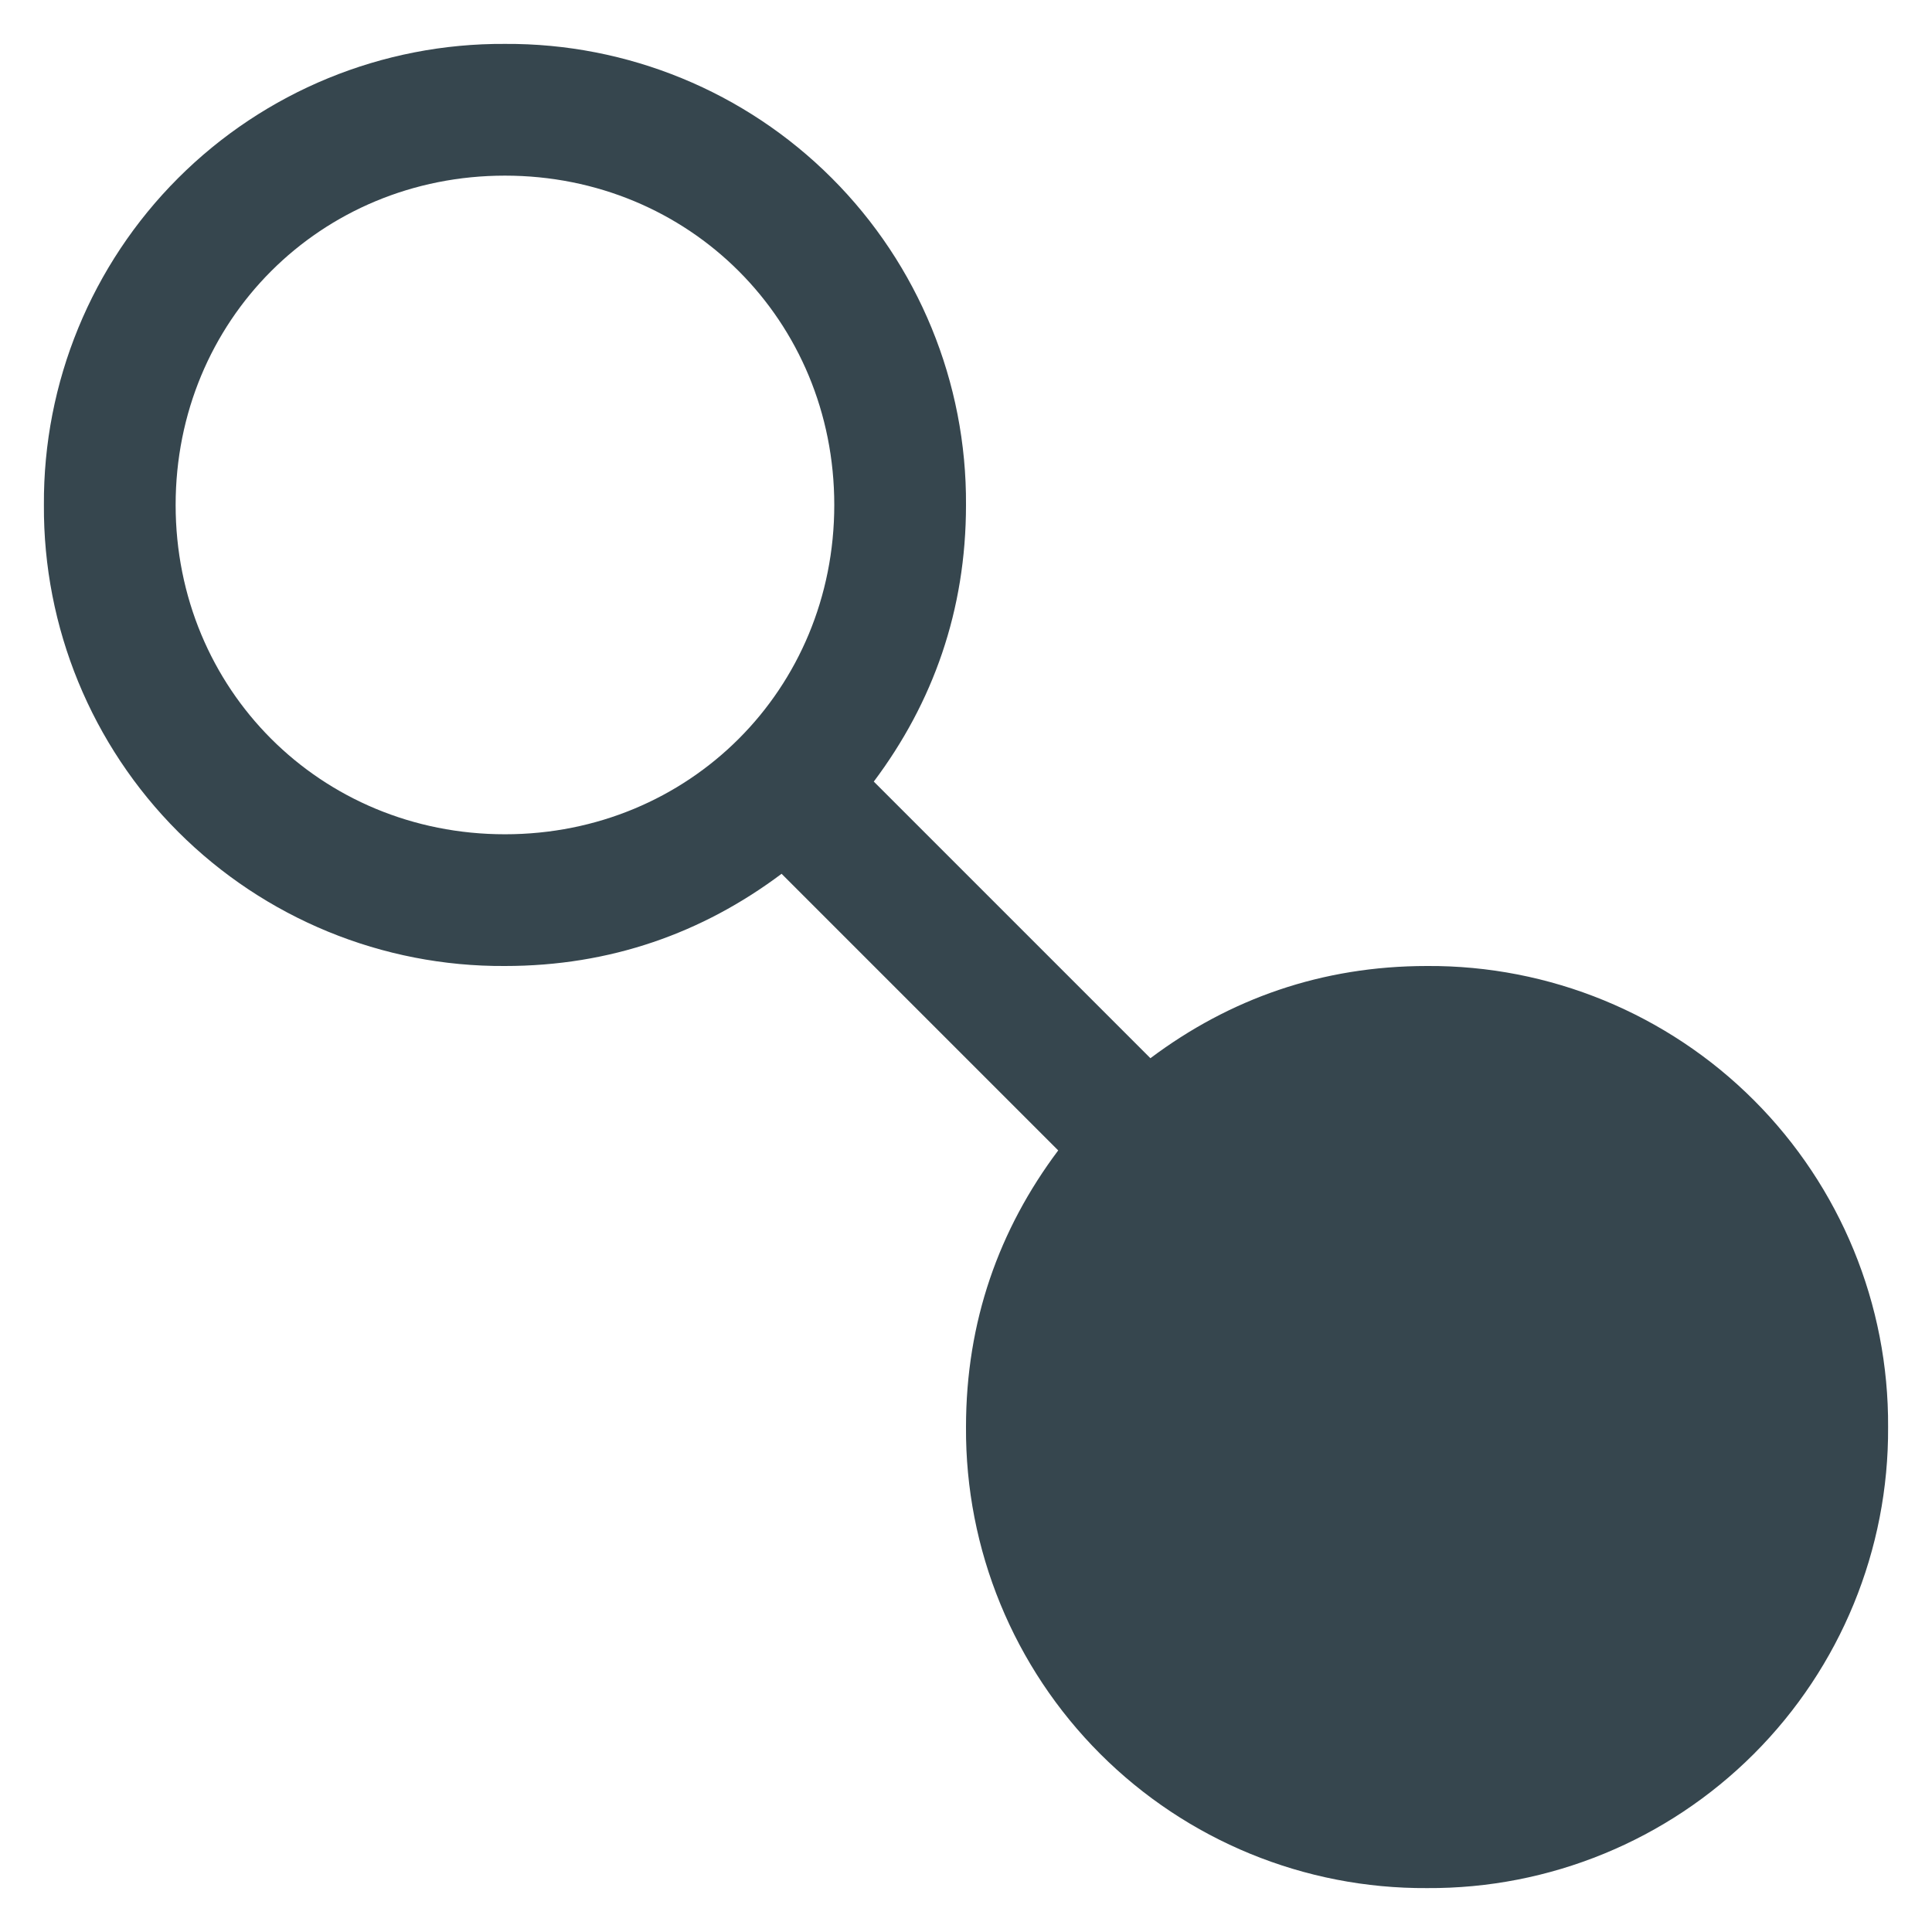
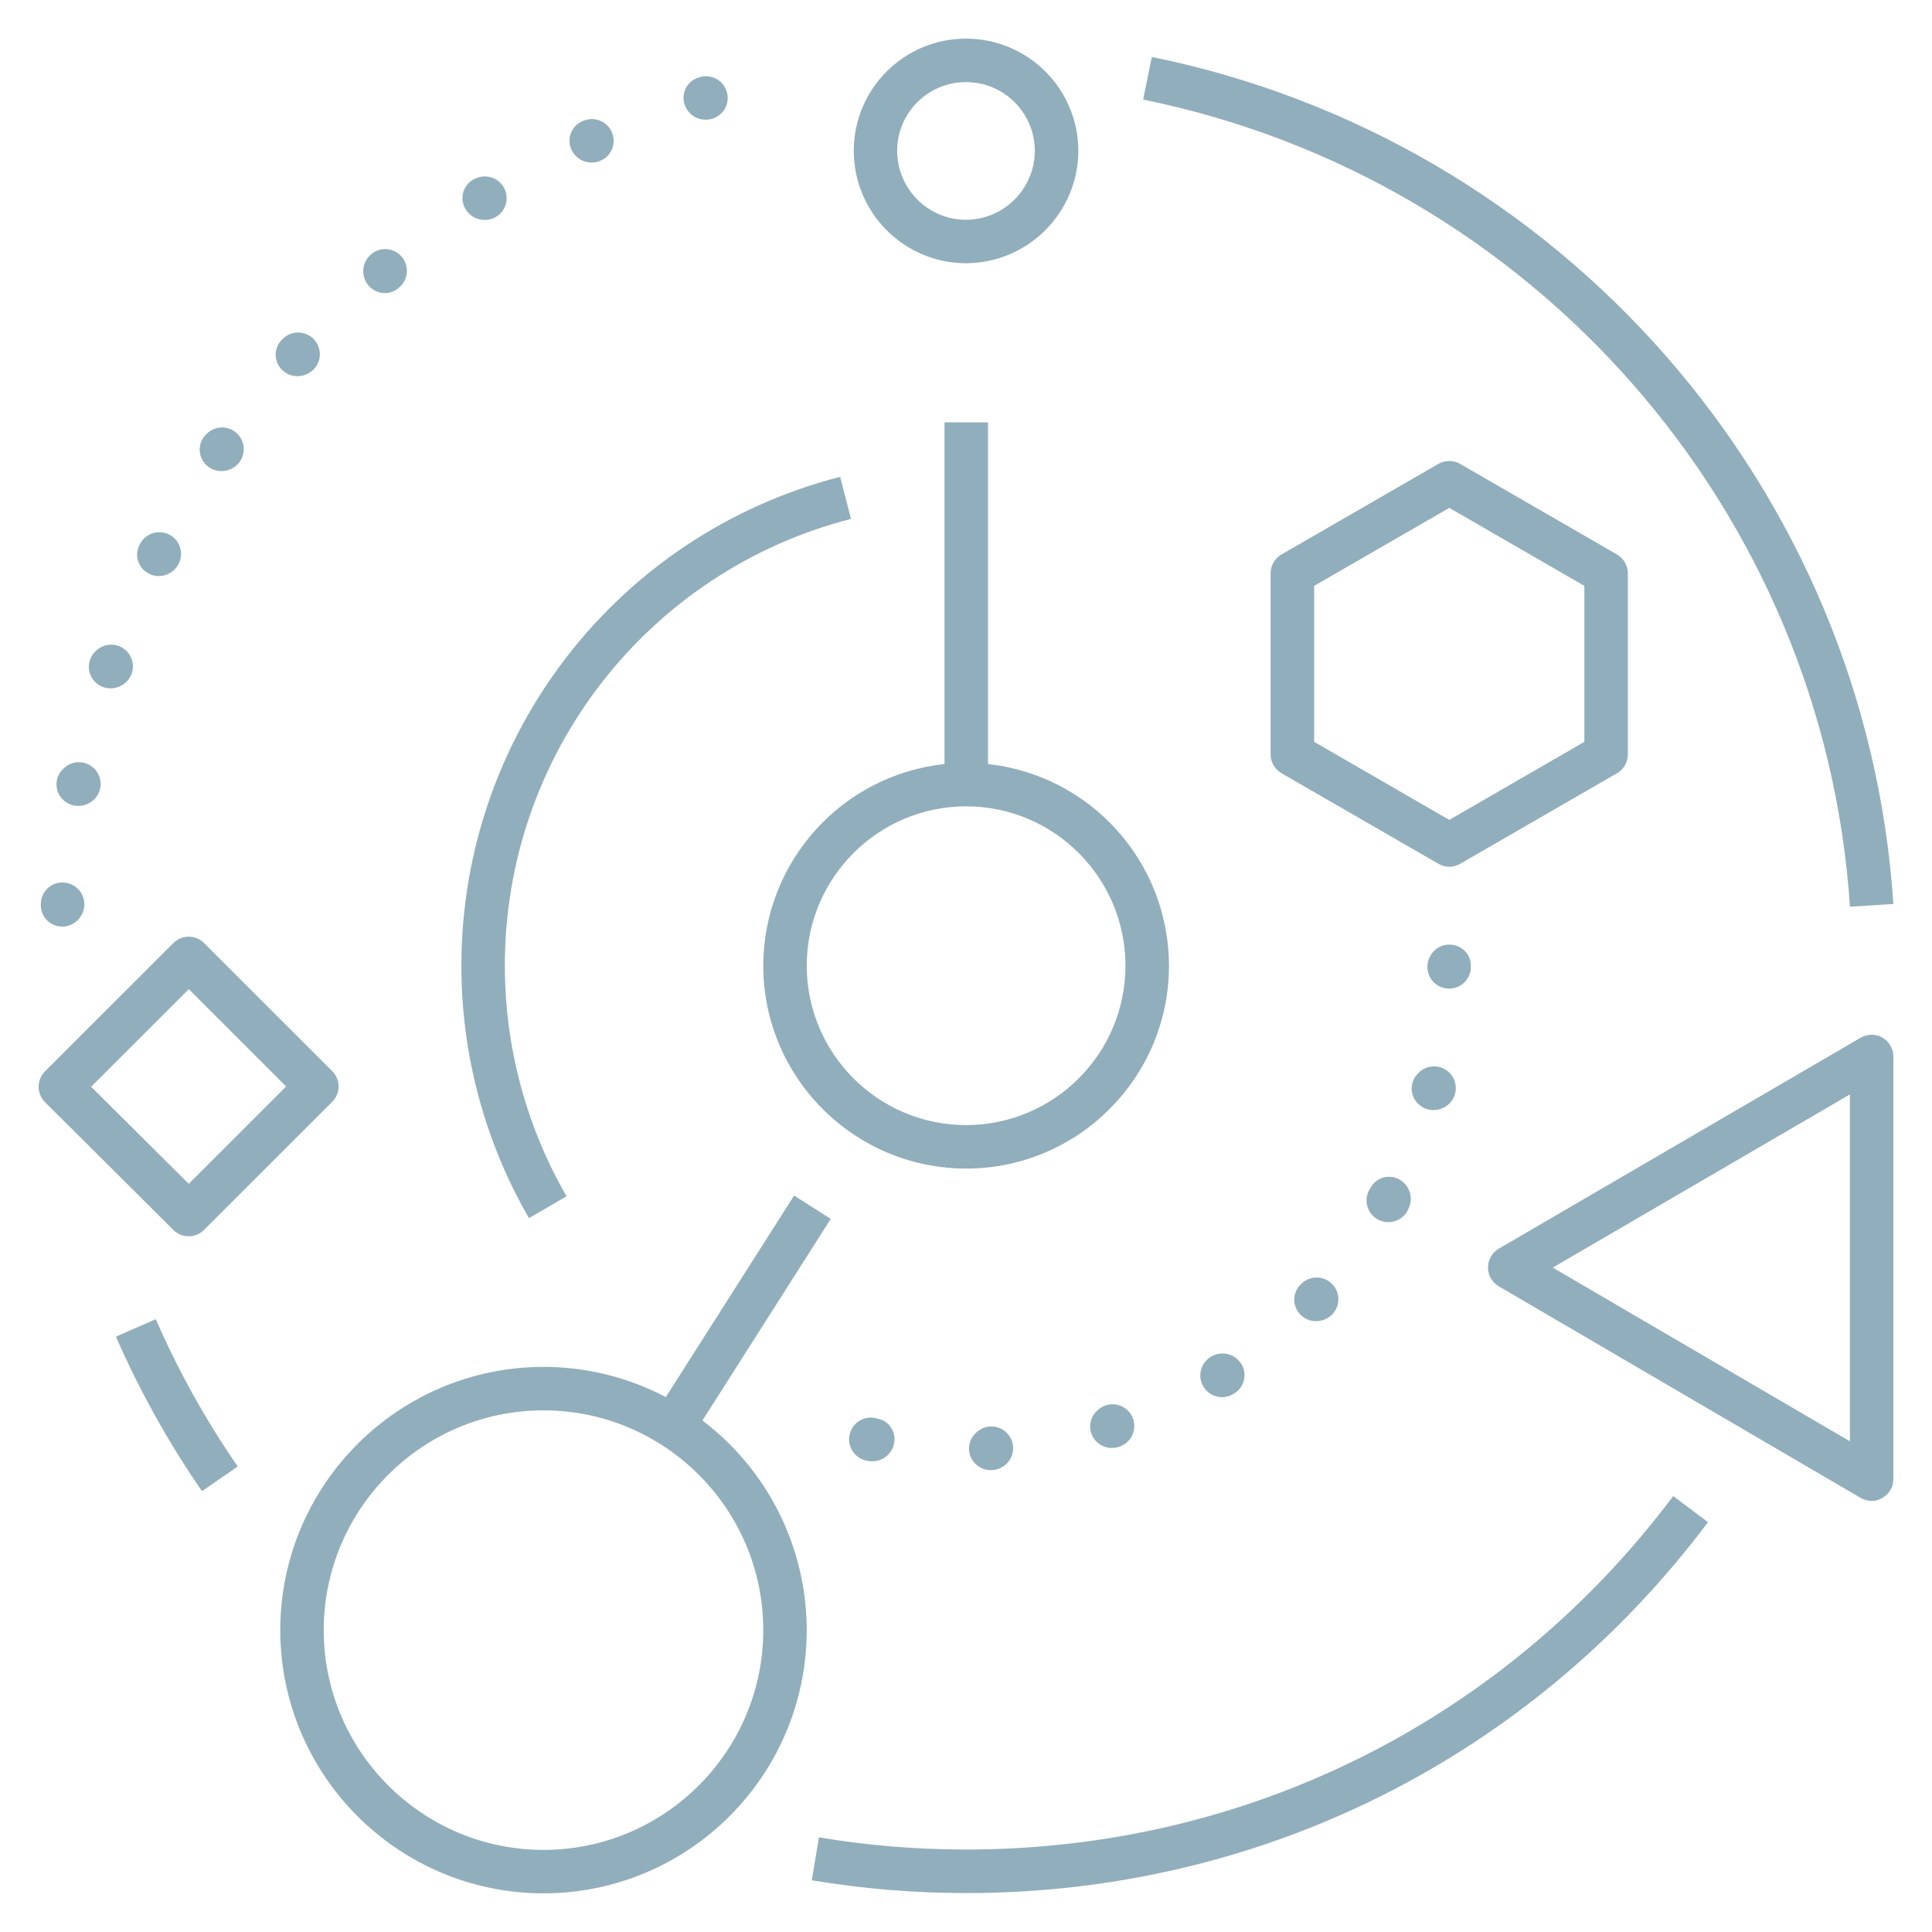
- <svg xmlns="http://www.w3.org/2000/svg" xmlns:xlink="http://www.w3.org/1999/xlink" width="22" height="22">
-   <defs>
-     <path d="M16.25 11c-1.2 0-2.25.375-3.15 1.05L9.95 8.9C10.625 8 11 6.95 11 5.75A5.218 5.218 0 005.75.5 5.218 5.218 0 00.5 5.75 5.218 5.218 0 005.75 11c1.2 0 2.25-.375 3.15-1.05l3.15 3.15c-.675.9-1.05 1.95-1.05 3.15a5.218 5.218 0 005.25 5.25 5.218 5.218 0 005.25-5.25A5.218 5.218 0 0016.25 11zM2 5.75C2 3.65 3.65 2 5.75 2S9.5 3.65 9.5 5.75 7.85 9.5 5.75 9.5 2 7.85 2 5.75z" id="a" />
-   </defs>
-   <use fill="#36464E" xlink:href="#a" fill-rule="evenodd" />
+ <svg xmlns="http://www.w3.org/2000/svg" width="48" height="48" fill="none">
+   <path d="M13.503 47.04a6.548 6.548 0 01-6.54-6.54 6.548 6.548 0 016.54-6.54 6.52 6.52 0 013.039.75l3.188-5.007.91.58-3.188 5.009a6.536 6.536 0 012.591 5.21 6.546 6.546 0 01-6.54 6.538zm0-12c-3.01 0-5.46 2.45-5.46 5.46s2.45 5.46 5.46 5.46 5.46-2.45 5.46-5.46-2.448-5.46-5.46-5.46zm10.5 11.992a23.16 23.16 0 01-3.835-.317l.178-1.067c1.194.202 2.425.303 3.657.303 6.972 0 13.376-3.201 17.568-8.781l.864.648c-4.398 5.856-11.117 9.215-18.432 9.215zM46.5 37.29a.542.542 0 01-.273-.075l-8.992-5.258a.542.542 0 010-.933l8.992-5.242a.545.545 0 01.542-.003.544.544 0 01.271.468v10.5a.537.537 0 01-.273.468.5.5 0 01-.267.075zm-7.922-5.797l7.382 4.315v-8.617l-7.382 4.302zm-33.56 5.555a22.985 22.985 0 01-2.138-3.84l.99-.433a21.859 21.859 0 002.036 3.66l-.888.613zm-.329-6.333a.537.537 0 01-.381-.157l-3.189-3.174a.543.543 0 01-.001-.767l3.189-3.187a.539.539 0 01.763 0l3.183 3.181a.538.538 0 010 .764L5.07 30.556a.539.539 0 01-.381.16zM2.265 27l2.424 2.412 2.42-2.419-2.418-2.418-2.426 2.424zm10.877 3.265a12.54 12.54 0 01-1.679-6.271c0-5.729 3.87-10.724 9.411-12.147l.268 1.045a11.452 11.452 0 00-8.599 11.1c0 2.015.531 3.996 1.533 5.729l-.934.544zm10.861-1.232a5.046 5.046 0 01-5.04-5.04 5.047 5.047 0 014.503-5.011v-8.489h1.08v8.489a5.048 5.048 0 014.497 5.011c0 2.78-2.262 5.04-5.04 5.04zm0-9a3.965 3.965 0 00-3.96 3.96 3.965 3.965 0 003.96 3.96 3.964 3.964 0 003.959-3.96 3.963 3.963 0 00-3.959-3.96zm21.959 2.497c-.649-9.84-7.87-18.086-17.561-20.056l.215-1.059C38.784 3.48 46.36 12.134 47.04 22.458l-1.078.07zm-9.955-.997a.544.544 0 01-.27-.072l-3.898-2.25a.544.544 0 01-.271-.468v-4.5a.54.54 0 01.271-.468l3.898-2.25a.543.543 0 01.539 0l3.897 2.25a.542.542 0 01.271.469v4.5a.54.54 0 01-.271.468l-3.897 2.25a.534.534 0 01-.269.072zm-3.356-3.102l3.356 1.939 3.356-1.939v-3.875l-3.355-1.938-3.358 1.938v3.875zM23.997 6.54a2.794 2.794 0 01-2.785-2.798A2.787 2.787 0 0123.997.96a2.792 2.792 0 012.794 2.782 2.802 2.802 0 01-2.794 2.798zm0-4.5c-.94 0-1.707.763-1.707 1.702 0 .947.765 1.718 1.707 1.718.945 0 1.713-.771 1.713-1.718a1.71 1.71 0 00-1.713-1.702zM1.553 23.022c-.012 0-.026 0-.038-.002a.528.528 0 01-.5-.562l.002-.033a.531.531 0 01.58-.497.54.54 0 01.497.581.557.557 0 01-.541.513zm.4-3.526h.014-.014zm.801-2.921h.014-.014zm1.187-2.262a.505.505 0 01-.239-.059.524.524 0 01-.24-.706l.021-.042a.54.54 0 11.951.513.563.563 0 01-.493.294zm3.448-4.967a.531.531 0 01-.366-.142.528.528 0 01-.04-.743l.042-.042a.539.539 0 11.763.764.567.567 0 01-.399.163zm-1.888 2.358a.531.531 0 01-.366-.142.528.528 0 010-.784.539.539 0 11.763.763.56.56 0 01-.397.163zm-2.754 5.398a.531.531 0 01-.366-.143.528.528 0 010-.785.539.539 0 11.763.764.57.57 0 01-.397.164zm-.803 2.92a.531.531 0 01-.366-.142.528.528 0 010-.785.539.539 0 11.764.764.56.56 0 01-.398.163zm22.671 16.503a.531.531 0 01-.366-.142.528.528 0 010-.785.539.539 0 11.764.764.563.563 0 01-.398.163zm3.01-.55a.531.531 0 01-.366-.143.528.528 0 010-.785.539.539 0 11.764.764.563.563 0 01-.398.163zm5.07-3.15a.531.531 0 01-.365-.143.528.528 0 010-.785.539.539 0 11.763.764.563.563 0 01-.398.163zm2.918-5.246a.531.531 0 01-.366-.143.528.528 0 010-.784.539.539 0 11.764.764.558.558 0 01-.398.163zM9.563 7.282a.539.539 0 01-.404-.184.549.549 0 01.051-.77l.066-.054a.541.541 0 01.636.873.515.515 0 01-.35.135zM14.7 4.038a.545.545 0 01-.501-.317.528.528 0 01.313-.727.54.54 0 11.188 1.044zm-2.658 1.426a.545.545 0 01-.501-.316.525.525 0 01.313-.728.54.54 0 11.188 1.044zm5.493-2.49a.55.55 0 01-.526-.376.527.527 0 01.343-.67l.029-.01a.54.54 0 11.154 1.056zm4.131 33.332a.733.733 0 01-.18-.028.538.538 0 01-.37-.666.536.536 0 01.667-.371.522.522 0 01.433.61.554.554 0 01-.55.455zm8.698-1.594a.54.54 0 01-.279-1.004.552.552 0 01.747.165.528.528 0 01-.145.73.533.533 0 01-.323.108zm4.128-4.348a.54.54 0 01-.45-.84.527.527 0 01.716-.226.556.556 0 01.232.741.537.537 0 01-.498.325zm1.511-5.802a.54.54 0 01-.54-.54c0-.298.242-.554.54-.554.298 0 .54.226.54.524v.03a.54.54 0 01-.54.54z" fill="#91AEBC" />
</svg>
